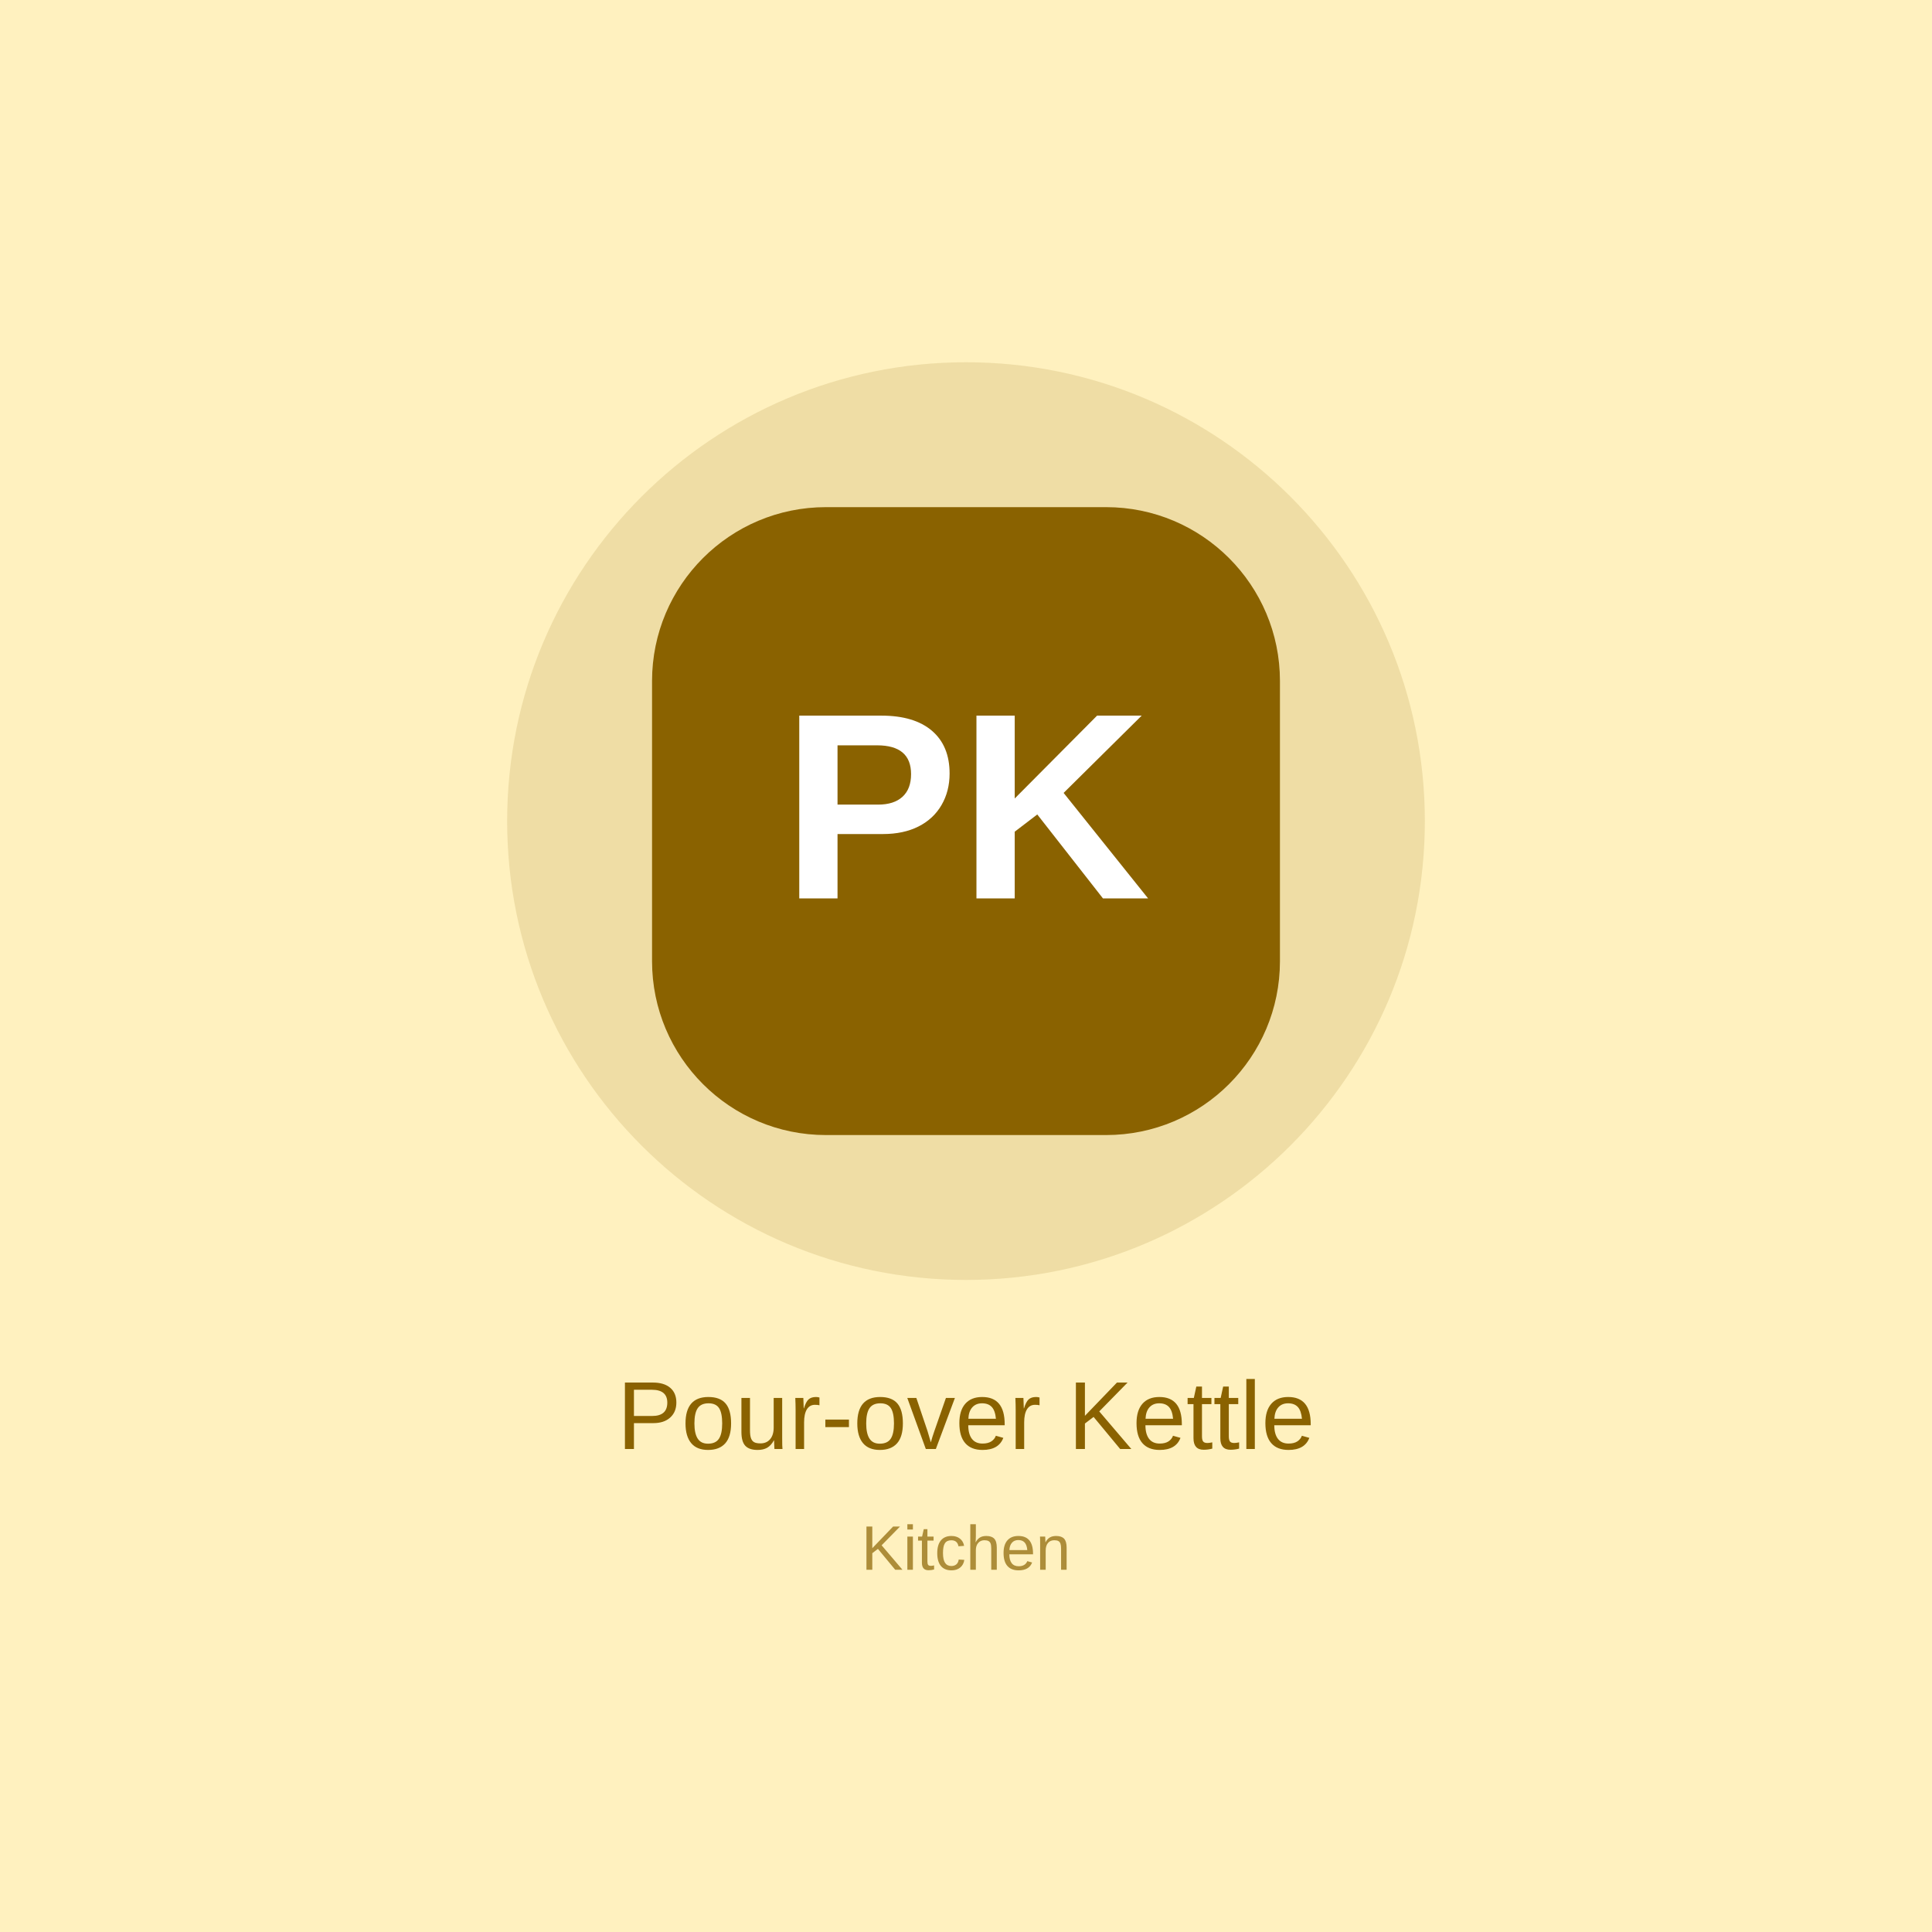
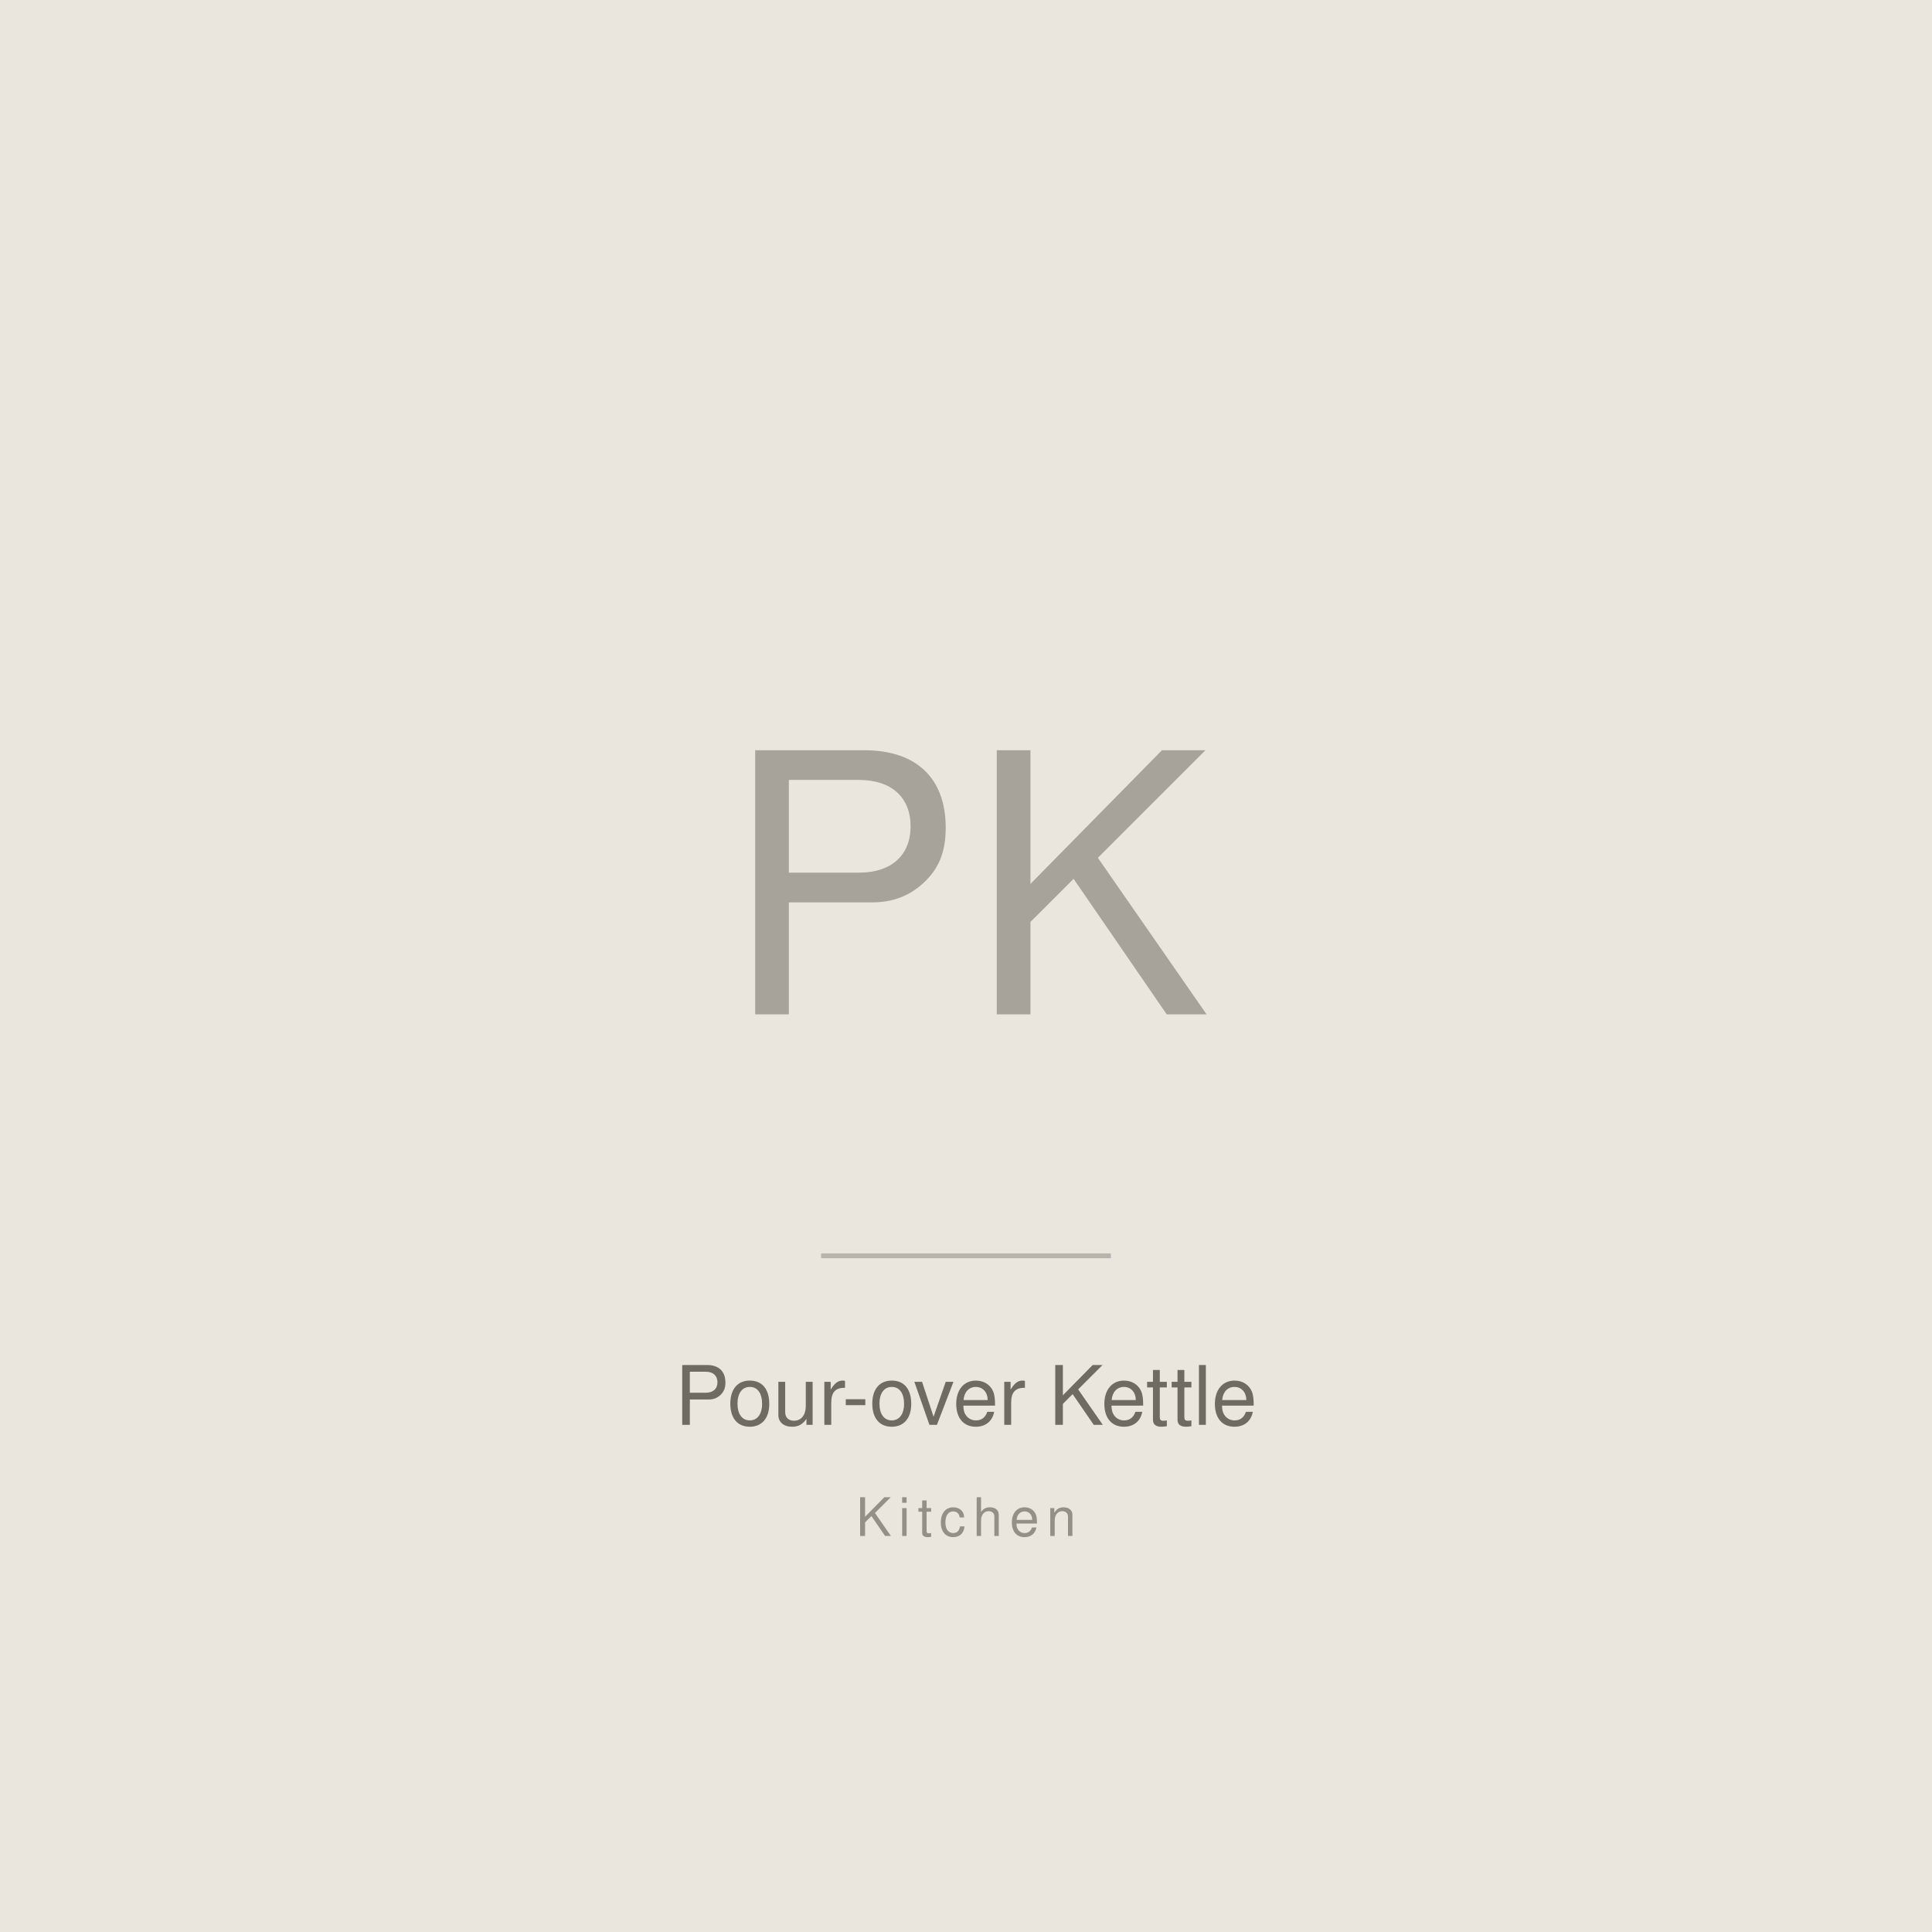
<svg xmlns="http://www.w3.org/2000/svg" viewBox="0 0 800 800" width="800" height="800" role="img" aria-label="Pour-over Kettle">
-   <rect width="800" height="800" fill="#FFF1BF" />
-   <circle cx="400" cy="340" r="190" fill="#8A6200" opacity="0.14" />
-   <rect x="270" y="210" width="260" height="260" rx="72" fill="#8A6200" />
-   <text x="400" y="372" text-anchor="middle" font-family="Arial, Helvetica, sans-serif" font-size="110" font-weight="700" fill="#ffffff">PK</text>
-   <text x="400" y="600" text-anchor="middle" font-family="Arial, Helvetica, sans-serif" font-size="40" fill="#8A6200">Pour-over Kettle</text>
-   <text x="400" y="650" text-anchor="middle" font-family="Arial, Helvetica, sans-serif" font-size="26" fill="#8A6200" opacity="0.7">Kitchen</text>
+   <rect width="800" height="800" fill="#EAE6DE" />
+   <text x="400" y="420" text-anchor="middle" font-family="Helvetica, Arial, sans-serif" font-size="150" font-weight="300" letter-spacing="6" fill="#6F6A62" opacity="0.55">PK</text>
+   <line x1="340" y1="520" x2="460" y2="520" stroke="#6F6A62" stroke-width="2" opacity="0.4" />
+   <text x="400" y="590" text-anchor="middle" font-family="Helvetica, Arial, sans-serif" font-size="34" fill="#6F6A62">Pour-over Kettle</text>
+   <text x="400" y="636" text-anchor="middle" font-family="Helvetica, Arial, sans-serif" font-size="22" letter-spacing="3" fill="#6F6A62" opacity="0.7">Kitchen</text>
</svg>
